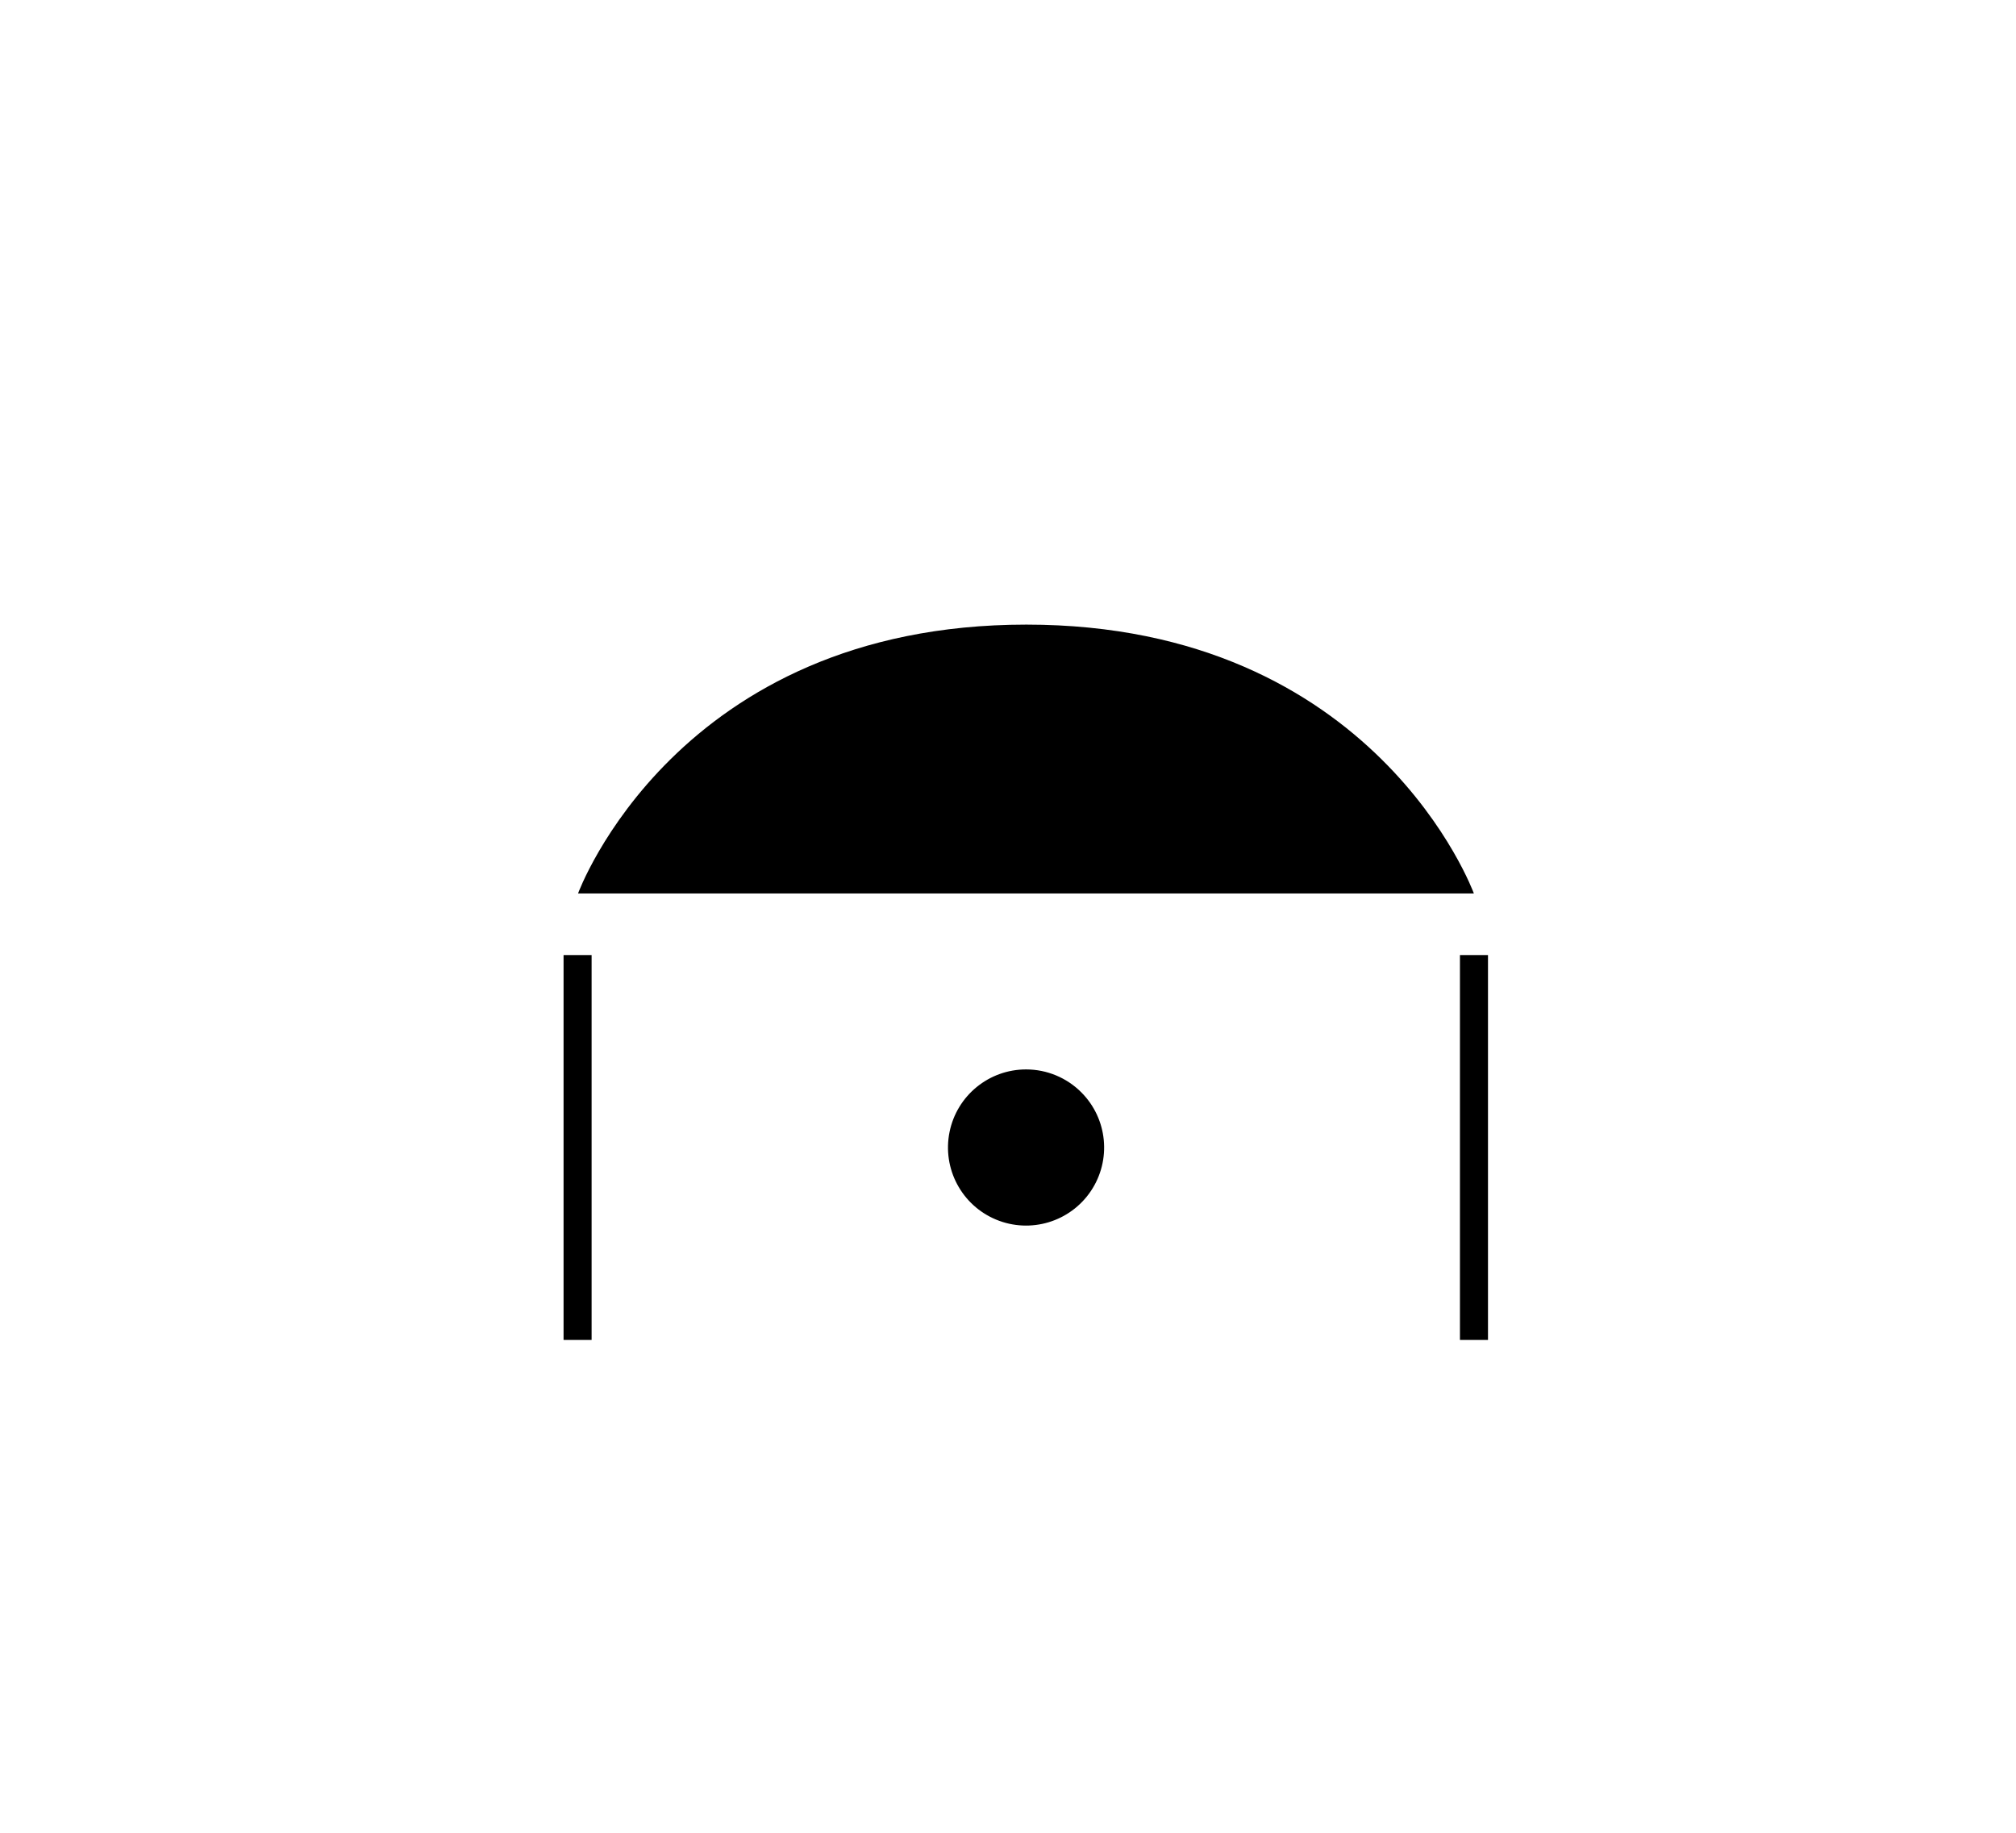
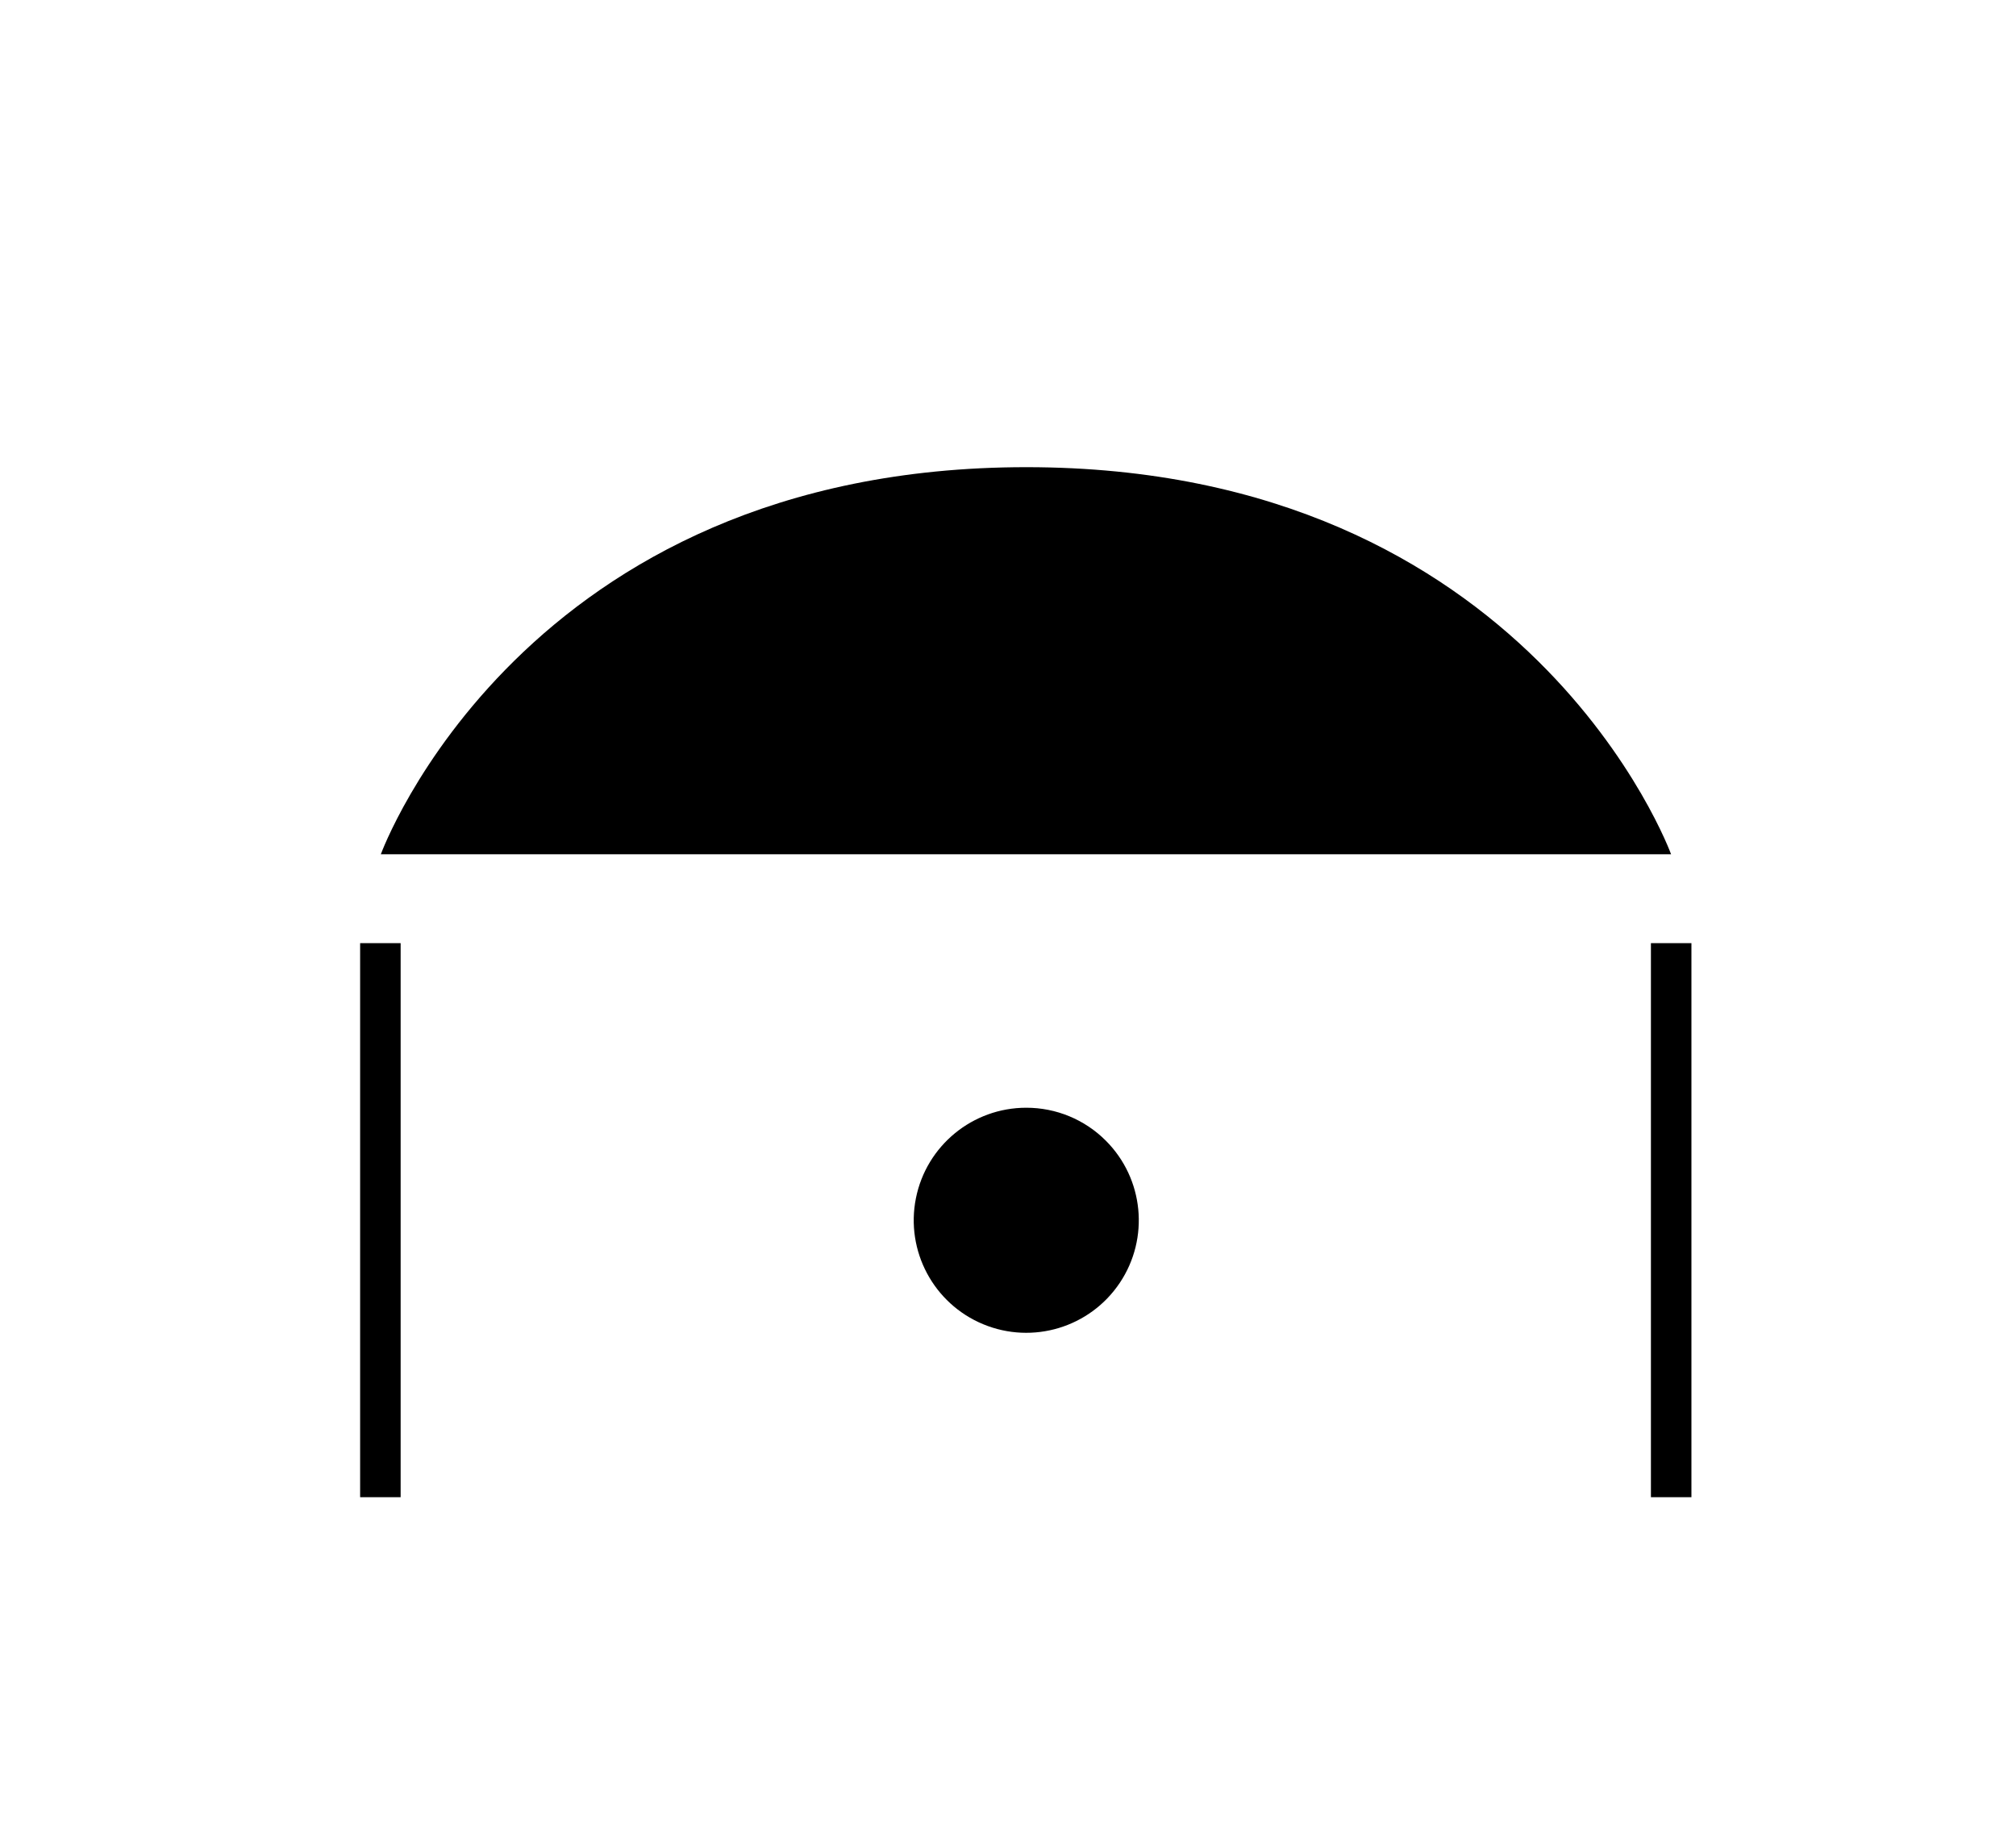
<svg xmlns="http://www.w3.org/2000/svg" id="top_master" data-name="top master" width="110" height="100" viewBox="0 0 110 100">
-   <path d="M56,58.35a4.26,4.26,0,1,0,3,1.25A4.25,4.25,0,0,0,56,58.35Z" />
-   <path d="M56,34.08c-19.12,0-24.46,14.67-24.46,14.67H80.42S75.09,34.08,56,34.08Z" />
-   <rect x="30.75" y="52.11" width="1.53" height="21" />
-   <rect x="79.66" y="52.11" width="1.53" height="21" />
+   <path d="M56,60.44a6.14,6.14,0,1,0,4.34,1.8A6.12,6.12,0,0,0,56,60.44Z" />
+   <path d="M56,25.49c-27.54,0-35.22,21.12-35.22,21.12H91.18S83.5,25.49,56,25.49Z" />
+   <rect x="19.65" y="51.46" width="2.21" height="30.23" />
+   <rect x="90.08" y="51.46" width="2.21" height="30.23" />
</svg>
